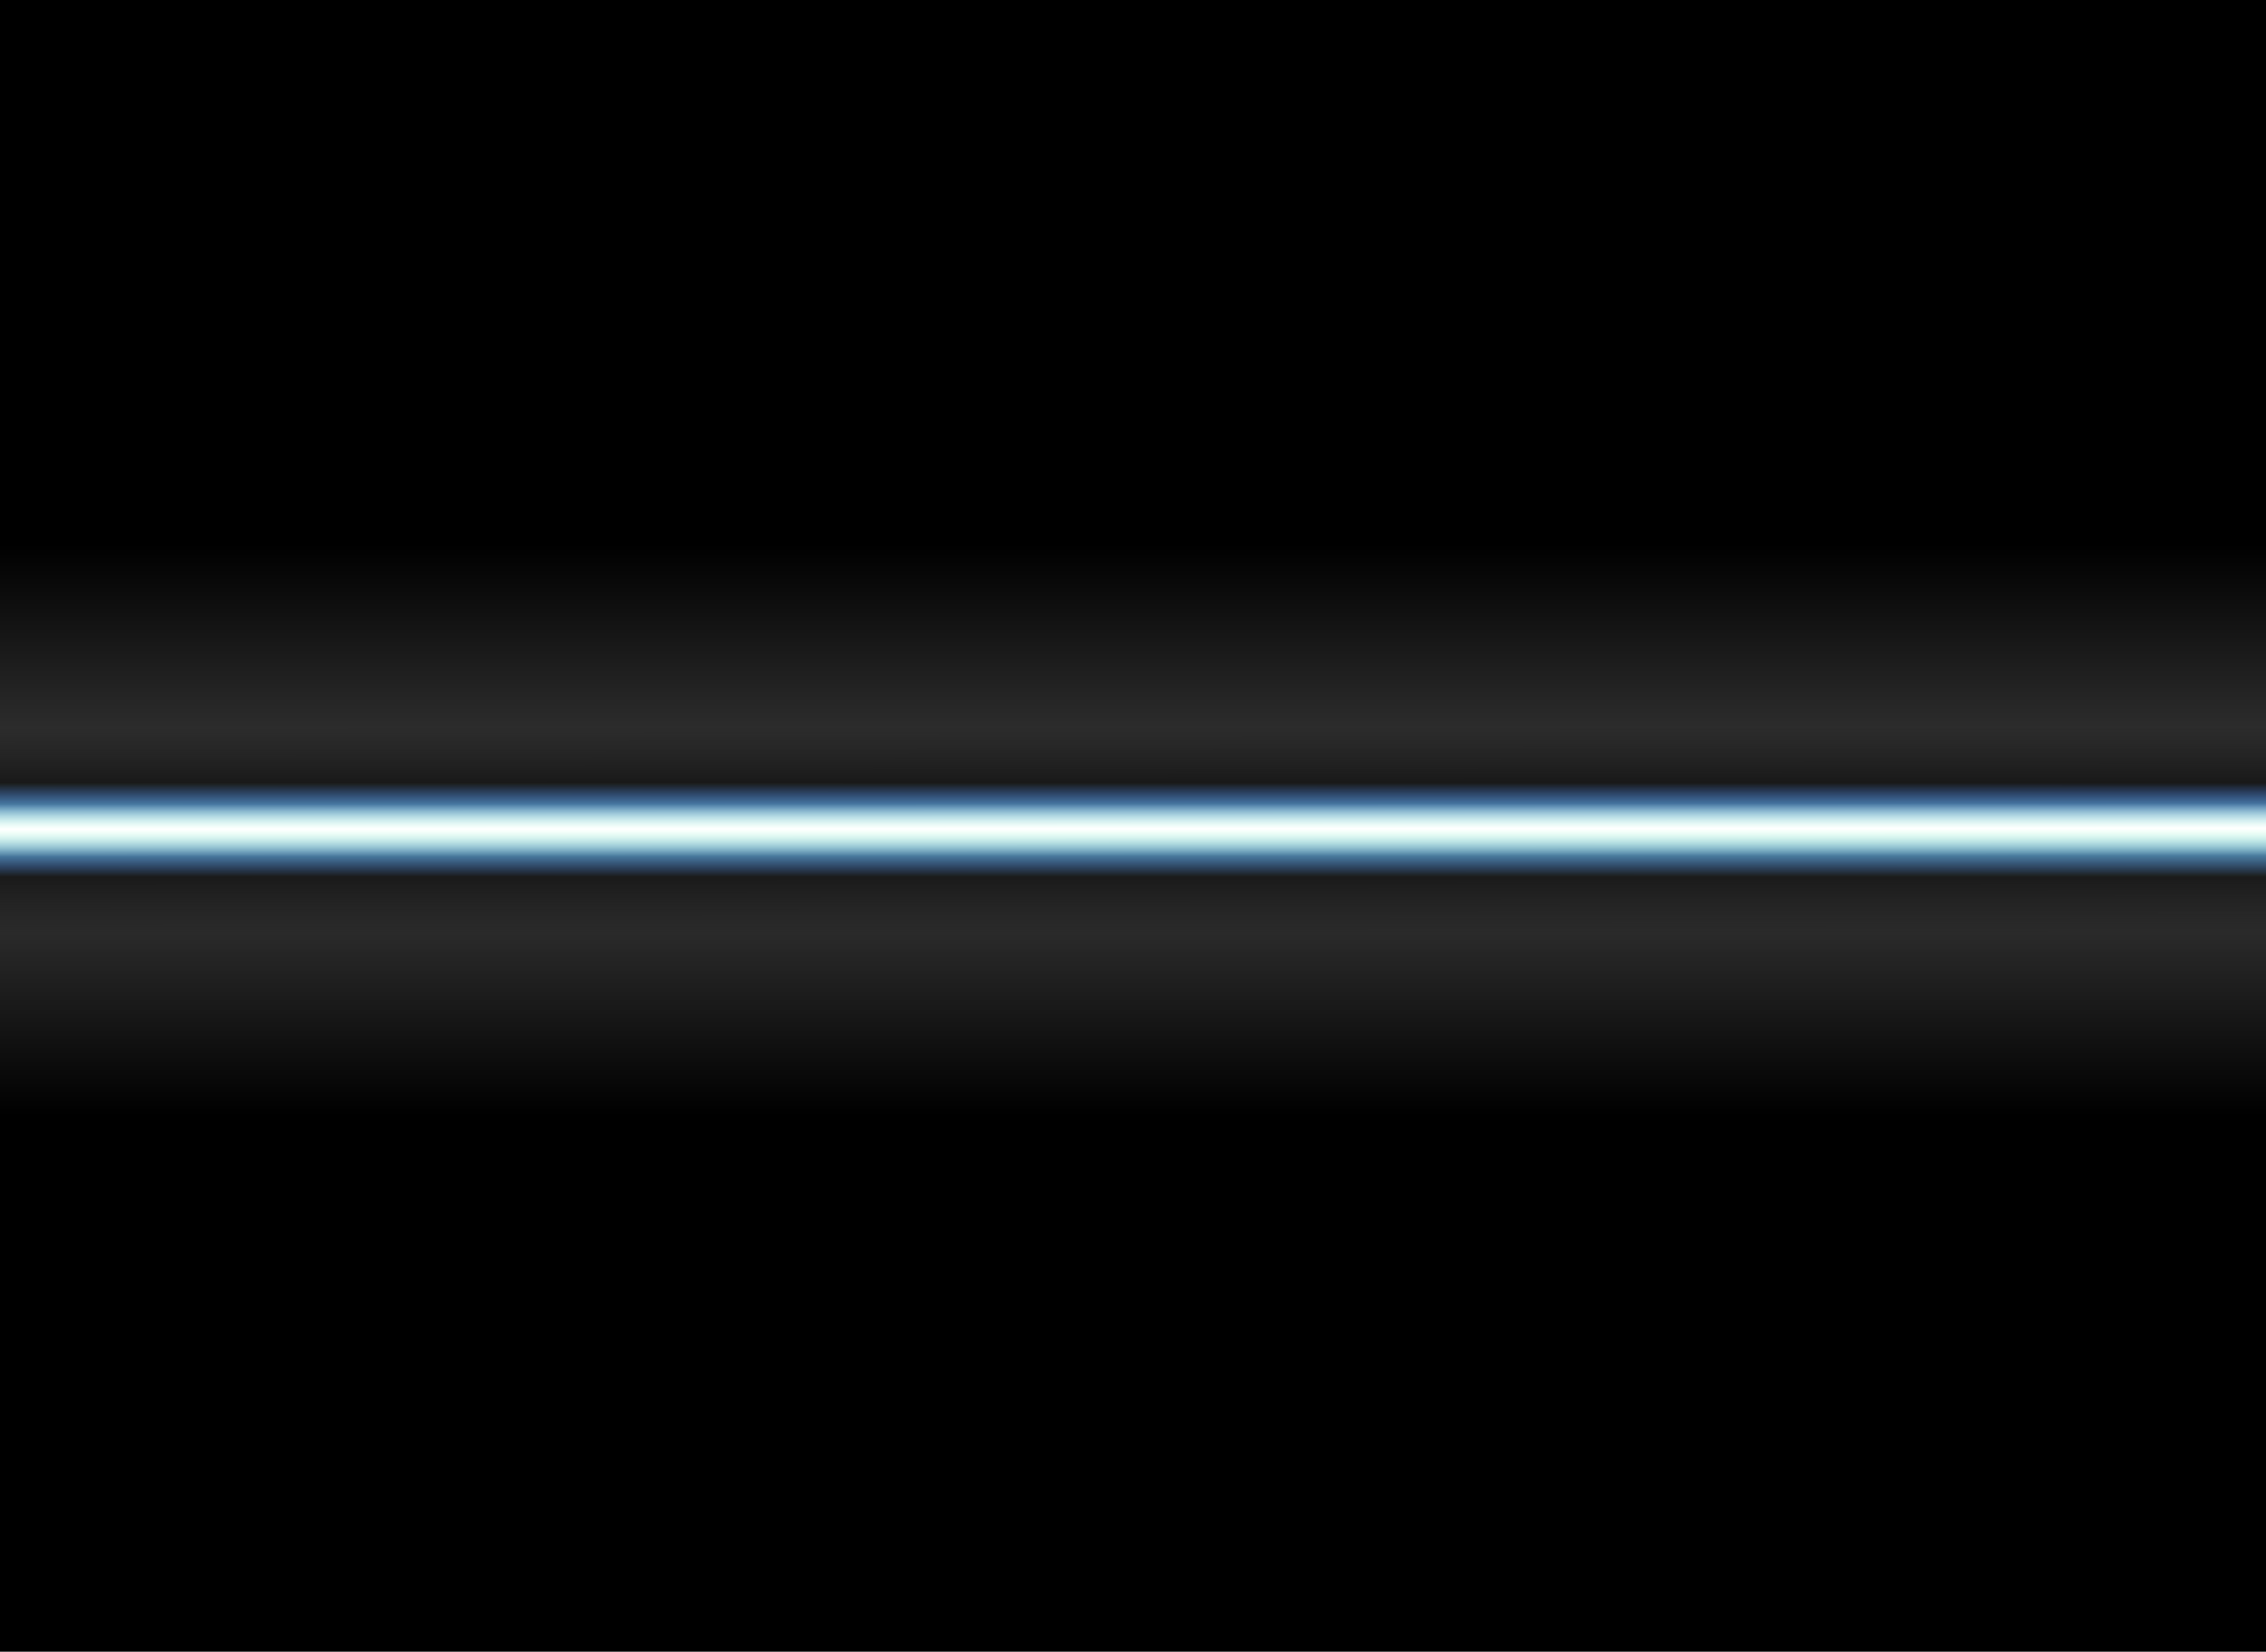
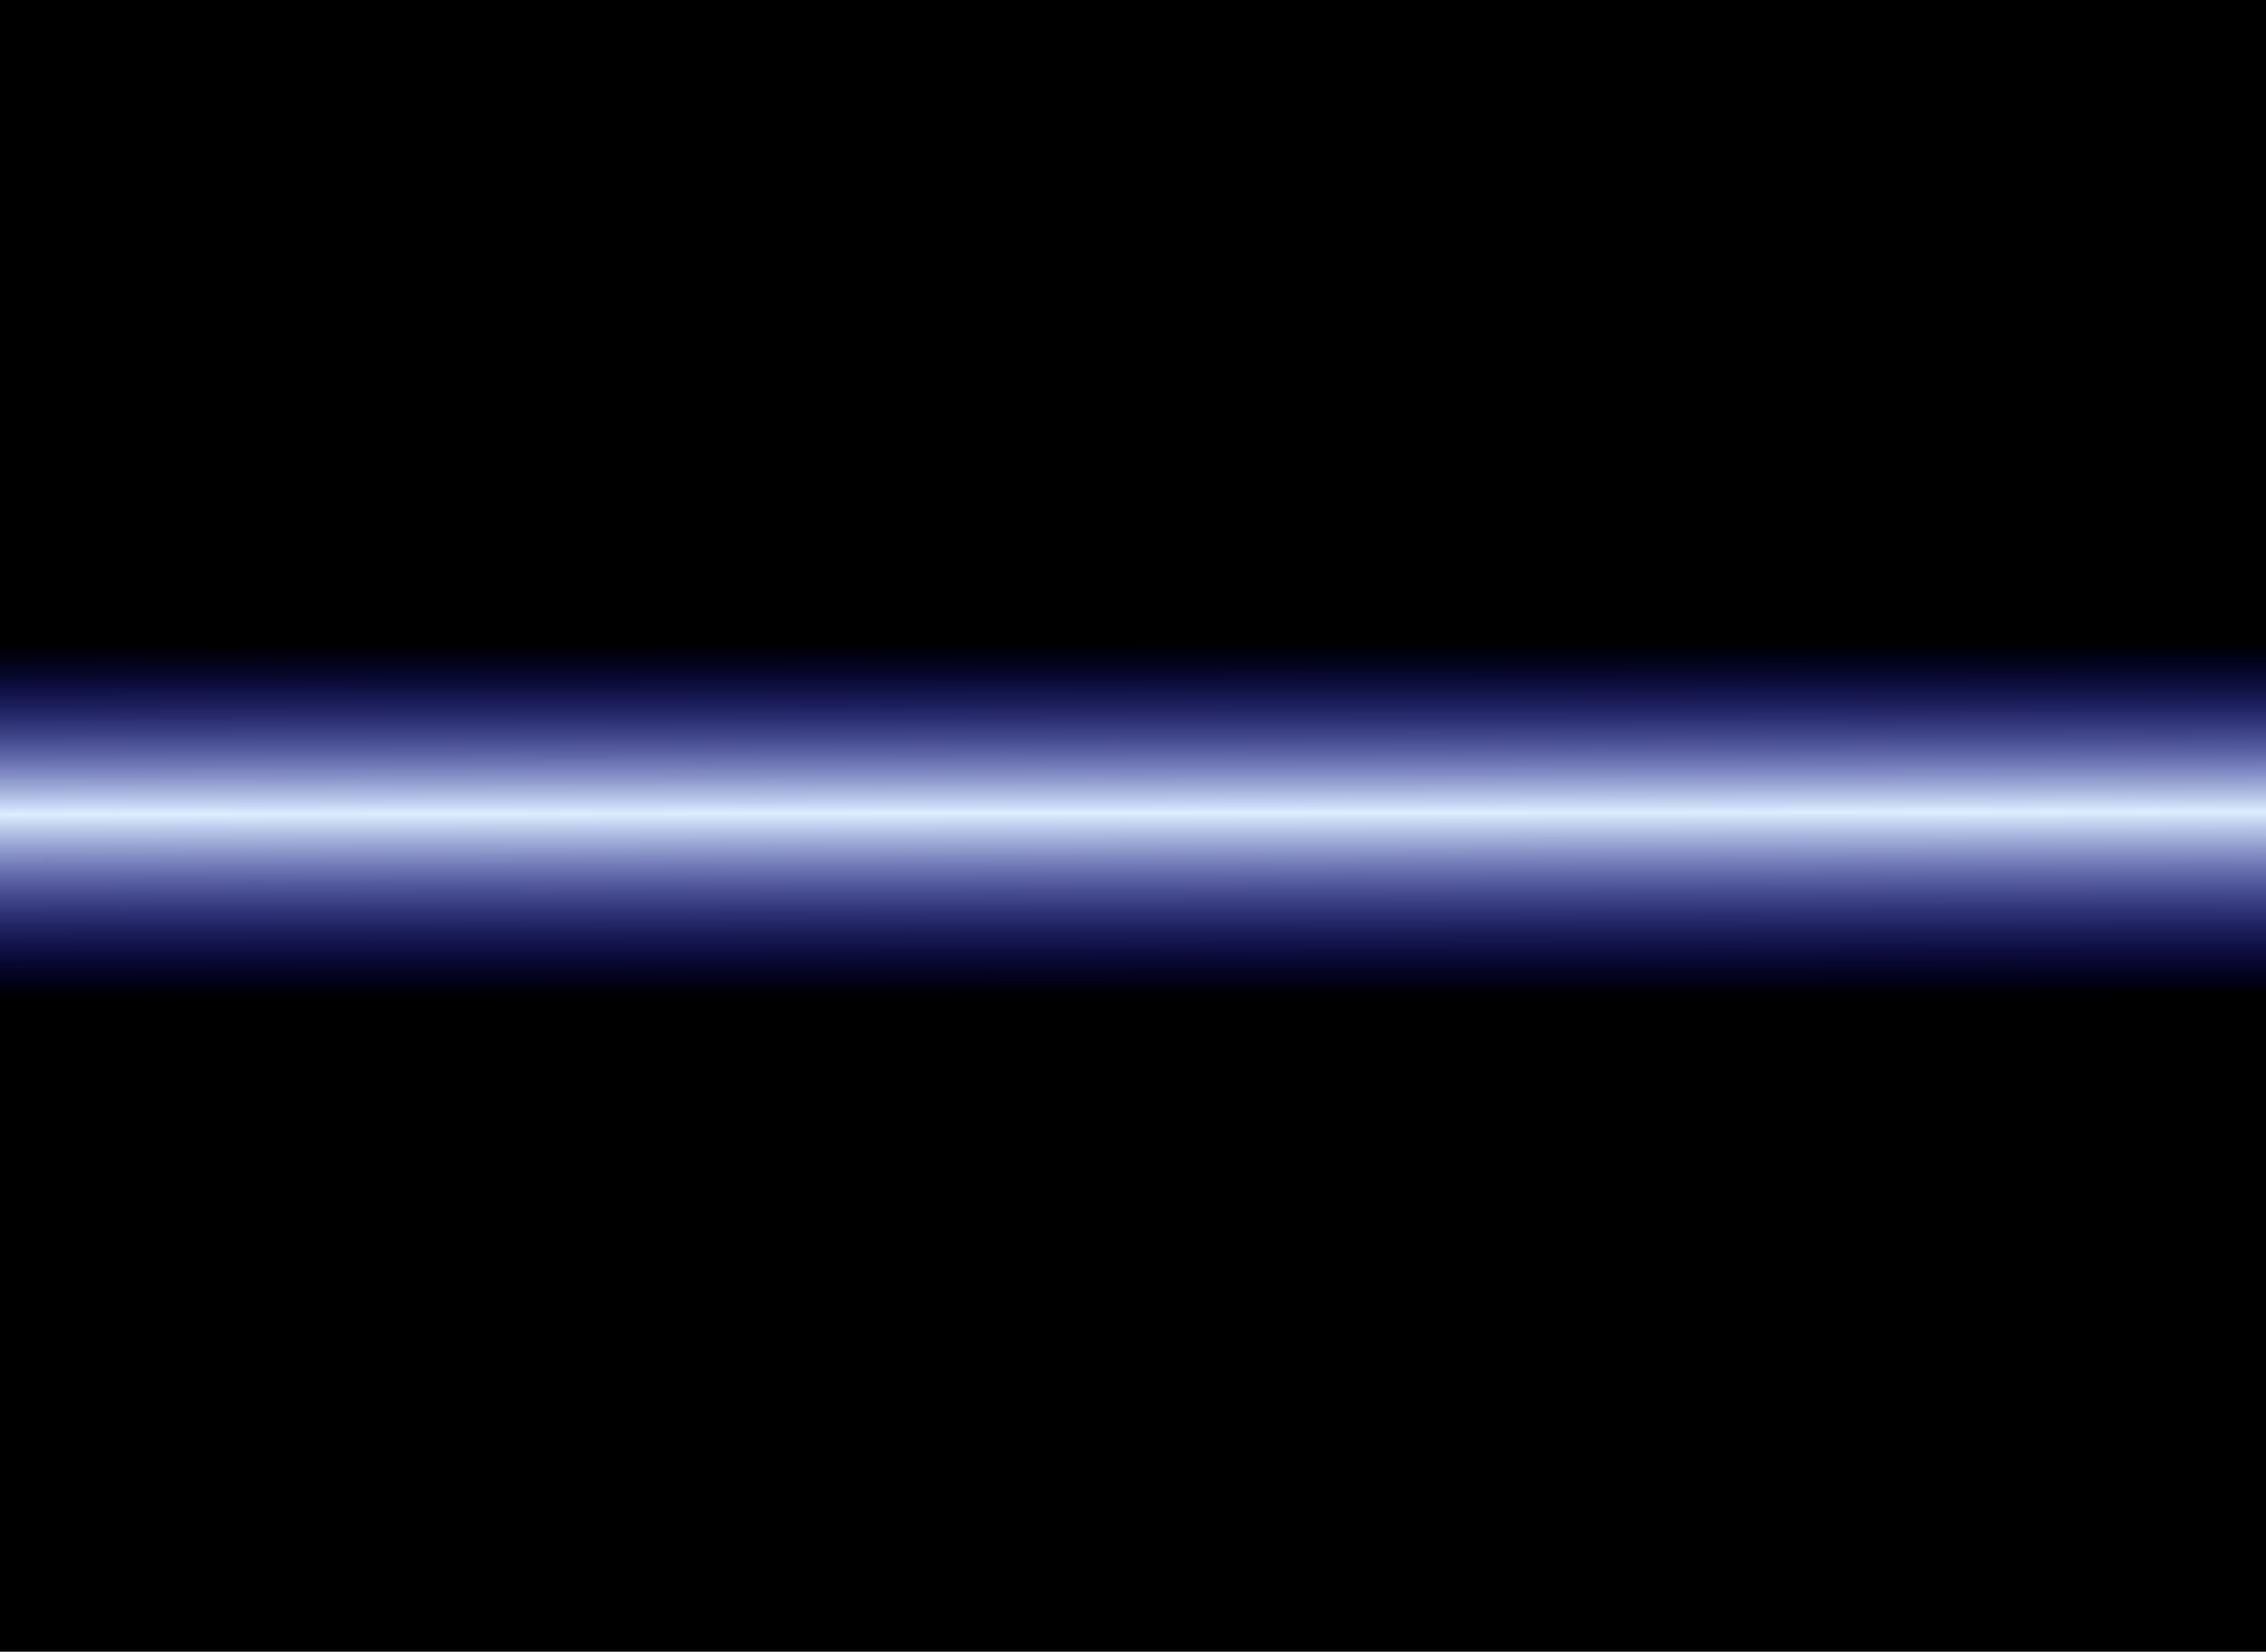
- <svg xmlns="http://www.w3.org/2000/svg" version="1.1" viewBox="0.0 0.0 730.727 532.751" fill="none" stroke="none" stroke-linecap="square" stroke-miterlimit="10" id="svg118">
-   <defs id="defs122" />
+ <svg xmlns="http://www.w3.org/2000/svg" xmlns:xlink="http://www.w3.org/1999/xlink" version="1.1" viewBox="0.0 0.0 730.727 532.751" fill="none" stroke="none" stroke-linecap="square" stroke-miterlimit="10" id="svg118">
+   <defs id="defs122">
+     <linearGradient y2="51.62" x2="-13.53" y1="46.141" x1="-13.53" spreadMethod="pad" gradientTransform="matrix(5.478947,-0.00327898,0.00200841,8.945083,8.465318,-190.7909)" gradientUnits="userSpaceOnUse" id="linearGradient5409">
+       <stop id="stop5401" stop-opacity="0.0" stop-color="#0000ff" offset="0.0" />
+       <stop id="stop5403" stop-color="#0000ff" offset="0.48" style="stop-color:#ddeeff;stop-opacity:1" />
+       <stop id="stop5405" stop-opacity="0.0" stop-color="#0000ff" offset="1" />
+       <stop id="stop5407" stop-opacity="0.0" stop-color="#ffffff" offset="1.0" />
+     </linearGradient>
+     <linearGradient id="p.7-3" gradientUnits="userSpaceOnUse" gradientTransform="matrix(4.116807,-0.04425692,0.00161093,113.1007,-20.83063,-7263.139)" spreadMethod="pad" x1="-20.576" y1="62.998" x2="-20.576" y2="67.115">
+       <stop offset="0.0" stop-color="#ffffff" stop-opacity="0.0" id="stop105-6" />
+       <stop offset="0.48" stop-color="#ffffff" id="stop107-7" />
+       <stop offset="1.0" stop-color="#ffffff" stop-opacity="0.0" id="stop109-5" />
+     </linearGradient>
+     <linearGradient xlink:href="#linearGradient5409" id="linearGradient5161" gradientUnits="userSpaceOnUse" gradientTransform="matrix(5.478947,-0.00761259,0.00200841,20.76721,-11.48763,-750.0293)" x1="-13.53" y1="46.141" x2="-13.53" y2="51.62" spreadMethod="pad" />
+     <linearGradient id="p.7-5" gradientUnits="userSpaceOnUse" gradientTransform="matrix(4.116807,-0.0086424,0.00161093,22.08605,17.02123,-1239.828)" spreadMethod="pad" x1="-20.576" y1="62.998" x2="-20.576" y2="67.115" xlink:href="#p.5-2">
+       <stop offset="0.0" stop-color="#ffffff" stop-opacity="0.0" id="stop105-62" style="stop-opacity:0" />
+       <stop offset="0.48" stop-color="#ffffff" id="stop107-9" style="stop-color:#eedd88;stop-opacity:1" />
+       <stop offset="1.0" stop-color="#ffffff" stop-opacity="0.0" id="stop109-1" style="stop-color:#000000;stop-opacity:0" />
+     </linearGradient>
+     <linearGradient id="p.5-2" gradientUnits="userSpaceOnUse" gradientTransform="matrix(5.478947,-0.00327898,0.00200841,8.945083,8.465318,-190.7909)" spreadMethod="pad" x1="-13.53" y1="46.141" x2="-13.53" y2="51.62">
+       <stop offset="0.0" stop-color="#0000ff" stop-opacity="0.0" id="stop79-7" />
+       <stop offset="0.48" stop-color="#0000ff" id="stop81-0" />
+       <stop offset="1" stop-color="#0000ff" stop-opacity="0.0" id="stop83-9" />
+       <stop offset="1.0" stop-color="#ffffff" stop-opacity="0.0" id="stop85-3" />
+     </linearGradient>
+   </defs>
  <clipPath id="p.0">
    <path d="m0 0l730.727 0l0 532.751l-730.727 0l0 -532.751z" clip-rule="nonzero" id="path2" />
  </clipPath>
  <g clip-path="url(#p.0)" id="g116">
-     <path fill="#000000" fill-opacity="0.0" d="m0 0l730.727 0l0 532.751l-730.727 0z" fill-rule="evenodd" id="path5" />
-     <path fill="#000000" d="m-34.666 0l785.543 0l0 535.37l-785.543 0z" fill-rule="evenodd" id="path7" />
-     <path stroke="#000000" stroke-width="1.0" stroke-linejoin="round" stroke-linecap="butt" d="m-34.666 0l785.543 0l0 535.37l-785.543 0z" fill-rule="evenodd" id="path9" />
+     <path d="M 9.577,83.004 H 740.304 V 615.755 H 9.577 Z" id="path5" style="fill:#000000;fill-opacity:0;fill-rule:evenodd" />
+     <path d="M -17.108,-0.798 H 768.436 V 534.572 H -17.108 Z" id="path7" style="fill:#000000;fill-rule:evenodd" />
    <defs id="defs22">
-       <linearGradient id="p.1" gradientUnits="userSpaceOnUse" gradientTransform="matrix(13.58797 0.0 0.0 13.58797 0.0 0.0)" spreadMethod="pad" x1="-4.587" y1="12.906" x2="-4.587" y2="26.494">
+       <linearGradient id="p.1" gradientUnits="userSpaceOnUse" gradientTransform="matrix(13.58797,0,0,13.58797,-3.483621,-125.9819)" spreadMethod="pad" x1="-4.587" y1="12.906" x2="-4.587" y2="26.494">
        <stop offset="0.0" stop-color="#f3f3f3" id="stop11" />
        <stop offset="1.4E-45" stop-color="#000000" id="stop13" />
        <stop offset="0.49" stop-color="#434343" id="stop15" />
        <stop offset="1" stop-color="#000000" id="stop17" />
        <stop offset="1.0" stop-color="#000000" id="stop19" />
      </linearGradient>
    </defs>
-     <path fill="url(#p.1)" d="m-62.328 175.375l840.85 0l0 184.63l-840.85 0z" fill-rule="evenodd" id="path24" />
-     <path stroke="#000000" stroke-width="1.0" stroke-linejoin="round" stroke-linecap="butt" d="m-62.328 175.375l840.85 0l0 184.63l-840.85 0z" fill-rule="evenodd" id="path26" />
    <defs id="defs43">
      <linearGradient id="p.2" gradientUnits="userSpaceOnUse" gradientTransform="matrix(-5.147086 0.0 0.0 -5.147086 0.0 0.0)" spreadMethod="pad" x1="11.418" y1="-89.846" x2="11.417" y2="-84.698">
        <stop offset="0.0" stop-color="#000000" stop-opacity="0.0" id="stop28" />
        <stop offset="0.1" stop-color="#000000" id="stop30" />
        <stop offset="0.32" stop-color="#0000ff" id="stop32" />
        <stop offset="0.62" stop-color="#ffffff" id="stop34" />
        <stop offset="0.93" stop-color="#20124d" id="stop36" />
        <stop offset="1" stop-color="#20124d" stop-opacity="0.0" id="stop38" />
        <stop offset="1.0" stop-color="#ffffff" stop-opacity="0.0" id="stop40" />
      </linearGradient>
    </defs>
    <defs id="defs56">
-       <linearGradient id="p.3" gradientUnits="userSpaceOnUse" gradientTransform="matrix(8.154222 -0.00322893 0.00322893 8.154222 0.0 0.0)" spreadMethod="pad" x1="-9.736" y1="28.768" x2="-9.736" y2="36.922">
+       <linearGradient id="p.3" gradientUnits="userSpaceOnUse" gradientTransform="matrix(8.154222,-0.00322893,0.00322893,8.154222,-1058.304,90.98543)" spreadMethod="pad" x1="-9.736" y1="28.768" x2="-9.736" y2="36.922">
        <stop offset="0.0" stop-color="#000000" stop-opacity="0.0" id="stop47" />
        <stop offset="0.48" stop-color="#000000" id="stop49" />
        <stop offset="1" stop-color="#000000" stop-opacity="0.0" id="stop51" />
        <stop offset="1.0" stop-color="#ffffff" stop-opacity="0.0" id="stop53" />
      </linearGradient>
    </defs>
-     <path fill="url(#p.3)" d="m-79.274 234.614l874.929 -0.346l0 66.488l-874.929 0.346z" fill-rule="evenodd" id="path58" />
    <defs id="defs75">
      <linearGradient id="p.4" gradientUnits="userSpaceOnUse" gradientTransform="matrix(-4.129258 0.0 0.0 -4.129258 0.0 0.0)" spreadMethod="pad" x1="30.485" y1="-84.18" x2="30.484" y2="-80.05">
        <stop offset="0.0" stop-color="#000000" stop-opacity="0.0" id="stop60" />
        <stop offset="0.13" stop-color="#000000" id="stop62" />
        <stop offset="0.32" stop-color="#0000ff" id="stop64" />
        <stop offset="0.62" stop-color="#ffffff" id="stop66" />
        <stop offset="0.91" stop-color="#20124d" id="stop68" />
        <stop offset="1" stop-color="#20124d" stop-opacity="0.0" id="stop70" />
        <stop offset="1.0" stop-color="#ffffff" stop-opacity="0.0" id="stop72" />
      </linearGradient>
    </defs>
    <defs id="defs88">
-       <linearGradient id="p.5" gradientUnits="userSpaceOnUse" gradientTransform="matrix(5.478947 -0.002008412 0.002008412 5.478947 0.0 0.0)" spreadMethod="pad" x1="-13.53" y1="46.141" x2="-13.53" y2="51.62">
+       <linearGradient id="p.5" gradientUnits="userSpaceOnUse" gradientTransform="matrix(5.478947,-0.00327898,0.00200841,8.945083,8.465318,-190.7909)" spreadMethod="pad" x1="-13.53" y1="46.141" x2="-13.53" y2="51.62">
        <stop offset="0.0" stop-color="#0000ff" stop-opacity="0.0" id="stop79" />
        <stop offset="0.48" stop-color="#0000ff" id="stop81" />
        <stop offset="1" stop-color="#0000ff" stop-opacity="0.0" id="stop83" />
        <stop offset="1.0" stop-color="#ffffff" stop-opacity="0.0" id="stop85" />
      </linearGradient>
    </defs>
-     <path fill="url(#p.5)" d="m-74.028 252.835l859.213 -0.315l0 30.016l-859.213 0.315z" fill-rule="evenodd" id="path90" />
    <defs id="defs101">
-       <linearGradient id="p.6" gradientUnits="userSpaceOnUse" gradientTransform="matrix(5.526626 0.0 0.0 5.526626 0.0 0.0)" spreadMethod="pad" x1="-34.271" y1="45.653" x2="-34.272" y2="51.18">
-         <stop offset="0.0" stop-color="#93ffcb" stop-opacity="0.0" id="stop92" />
-         <stop offset="0.51" stop-color="#93ffcb" id="stop94" />
+       <linearGradient id="p.6" gradientUnits="userSpaceOnUse" gradientTransform="matrix(5.526626,0,0,18.79199,62.97109,-554.199)" spreadMethod="pad" x1="-34.271" y1="45.691" x2="-34.271" y2="51.18">
+         <stop offset="0.0" stop-color="#93ffcb" stop-opacity="0.0" id="stop92" style="stop-color:#000000;stop-opacity:0" />
+         <stop offset="0.471" stop-color="#93ffcb" id="stop94" style="stop-color:#88ffcc;stop-opacity:1" />
        <stop offset="1" stop-color="#93ffcb" stop-opacity="0.0" id="stop96" />
-         <stop offset="1.0" stop-color="#ffffff" stop-opacity="0.0" id="stop98" />
+         <stop offset="1.0" stop-color="#ffffff" stop-opacity="0.0" id="stop98" style="stop-color:#000000;stop-opacity:0" />
      </linearGradient>
    </defs>
-     <path fill="url(#p.6)" d="m-189.404 252.52l1045.354 0l0 30.331l-1045.354 0z" fill-rule="evenodd" id="path103" />
+     <path d="m -85.516,208.309 859.213,-1.194 v 113.771 l -859.213,1.194 z" id="path90" style="fill:url(#linearGradient5161);fill-rule:evenodd;stroke-width:1.947" />
    <defs id="defs112">
-       <linearGradient id="p.7" gradientUnits="userSpaceOnUse" gradientTransform="matrix(4.116807 -0.001610931 0.001610931 4.116807 0.0 0.0)" spreadMethod="pad" x1="-20.576" y1="62.998" x2="-20.576" y2="67.115">
+       <linearGradient id="p.7" gradientUnits="userSpaceOnUse" gradientTransform="matrix(4.116807,-0.00709619,0.00161093,18.13464,28.36154,-970.6987)" spreadMethod="pad" x1="-20.576" y1="62.998" x2="-20.576" y2="67.115" xlink:href="#p.5">
        <stop offset="0.0" stop-color="#ffffff" stop-opacity="0.0" id="stop105" />
        <stop offset="0.48" stop-color="#ffffff" id="stop107" />
        <stop offset="1.0" stop-color="#ffffff" stop-opacity="0.0" id="stop109" />
      </linearGradient>
    </defs>
-     <path fill="url(#p.7)" d="m-84.599 259.386l885.386 -0.346l0 16.945l-885.386 0.346z" fill-rule="evenodd" id="path114" />
  </g>
</svg>
